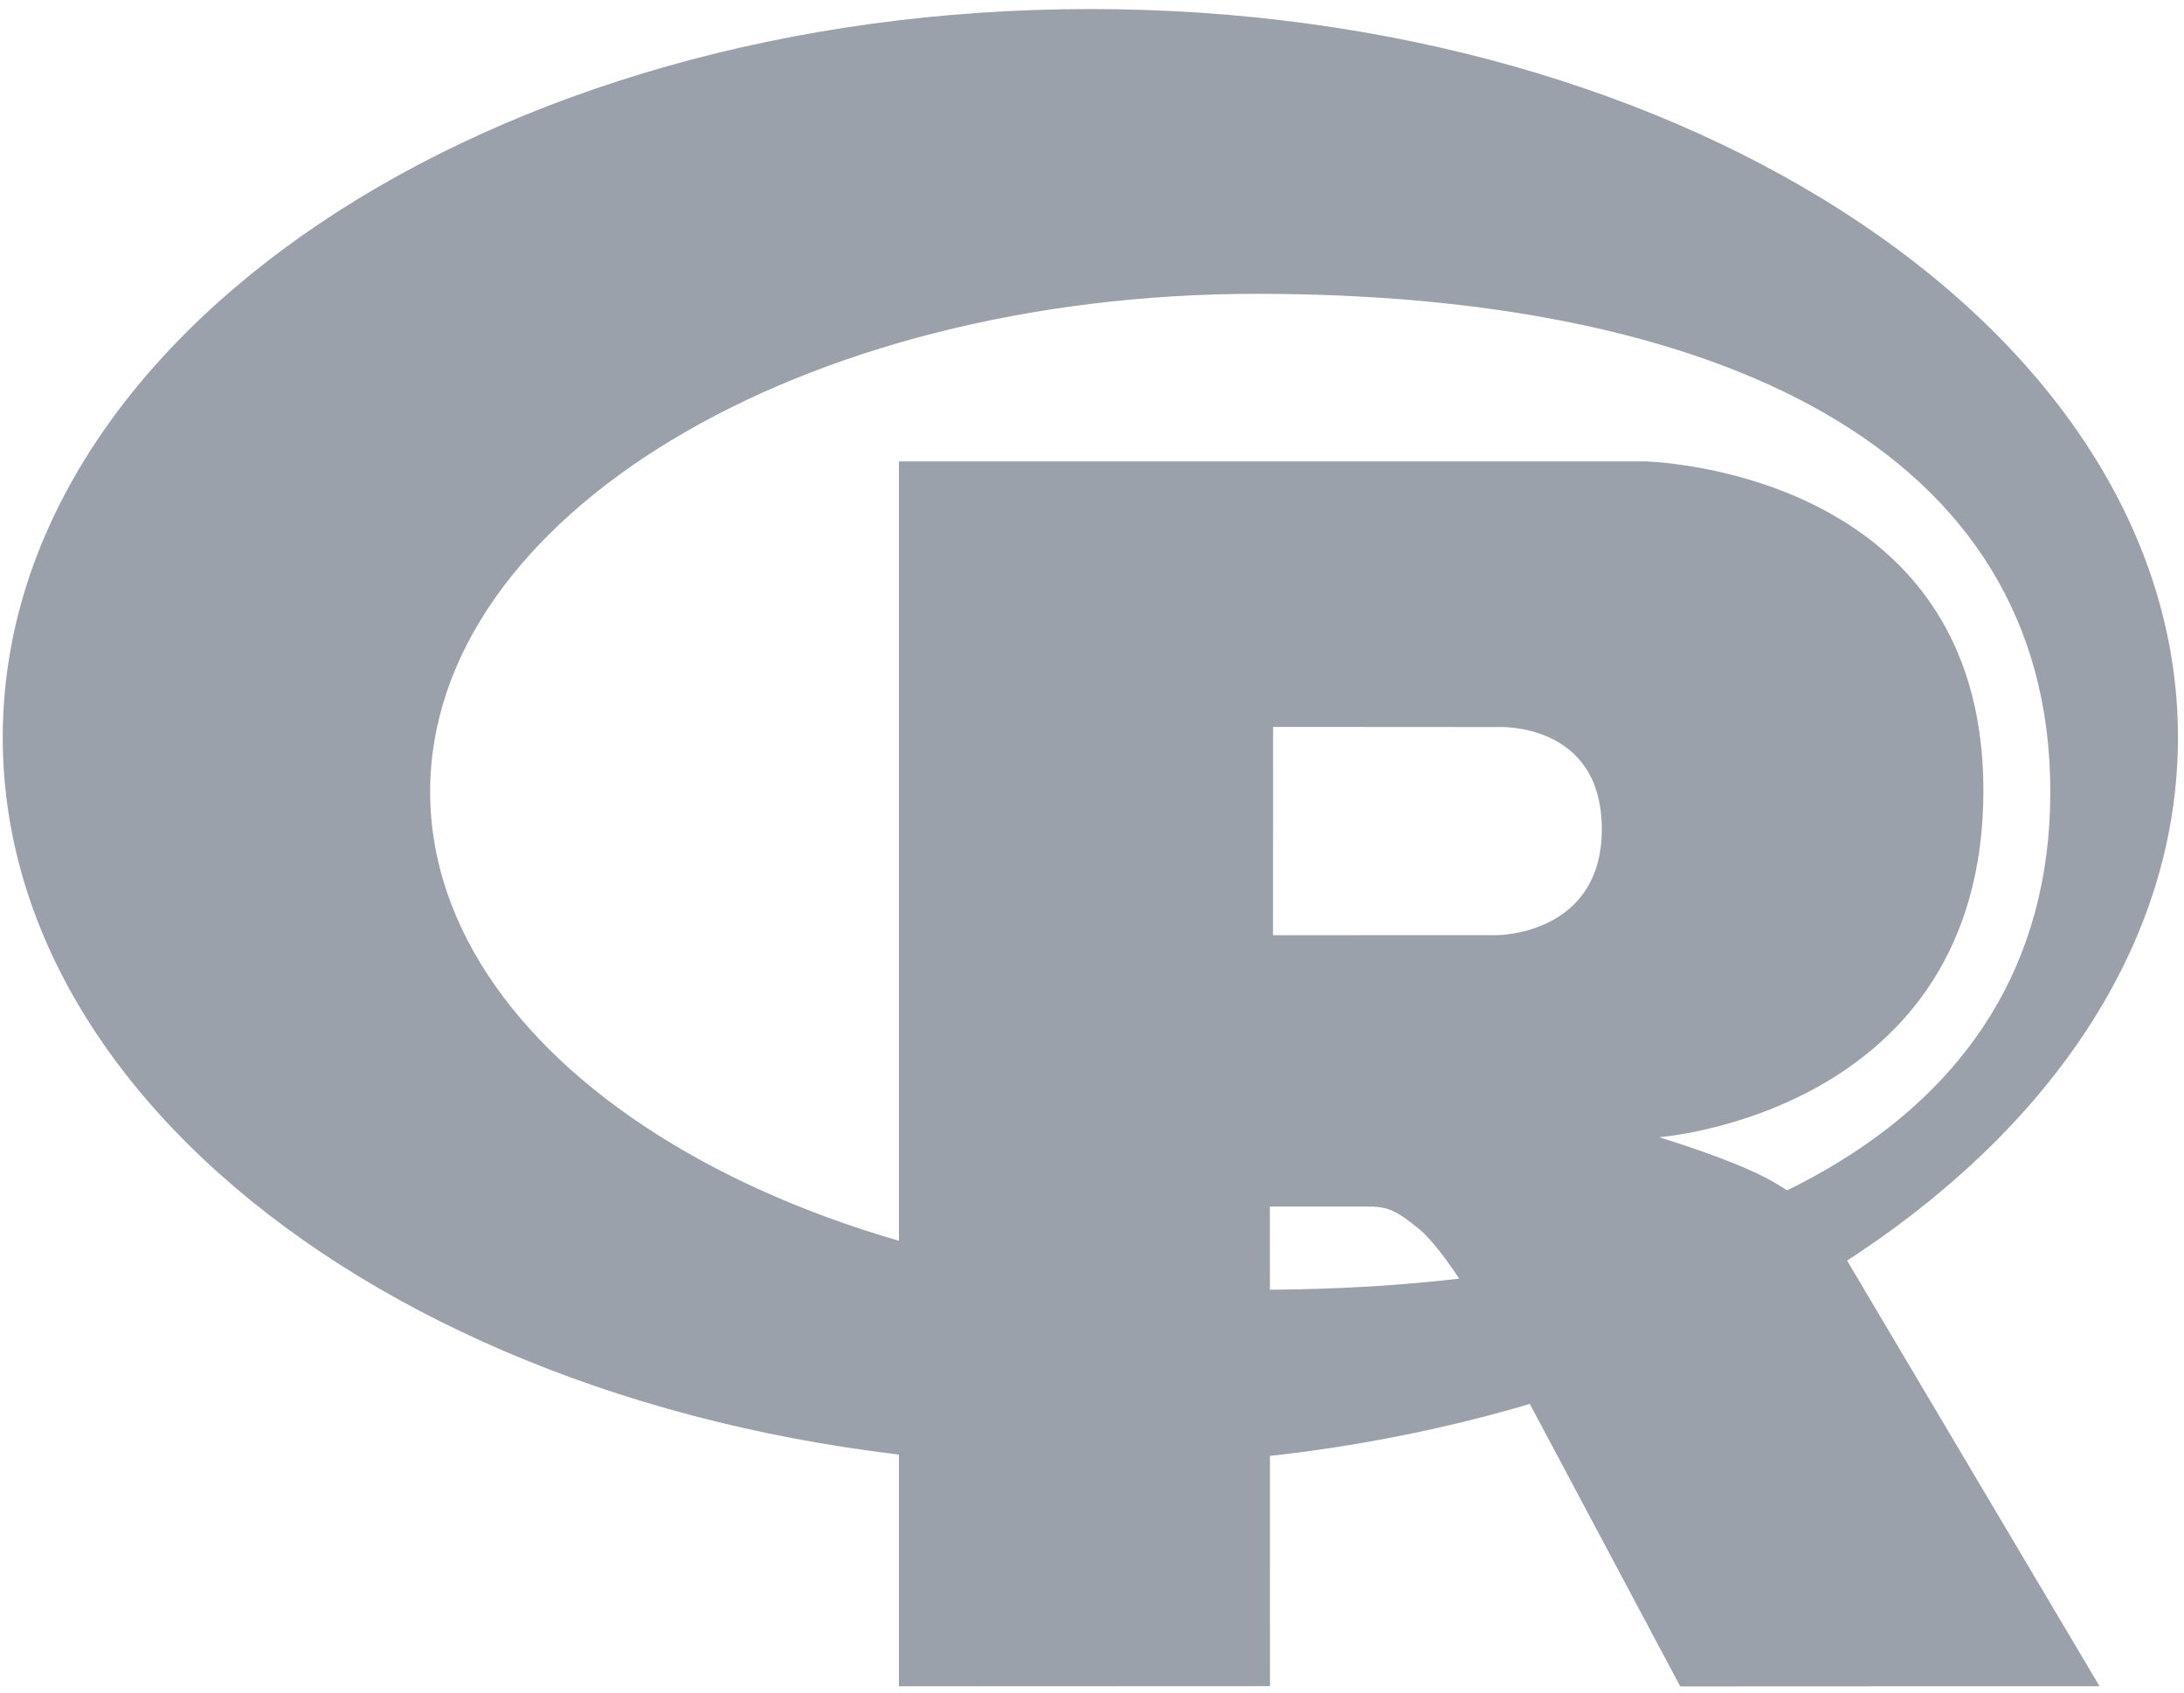
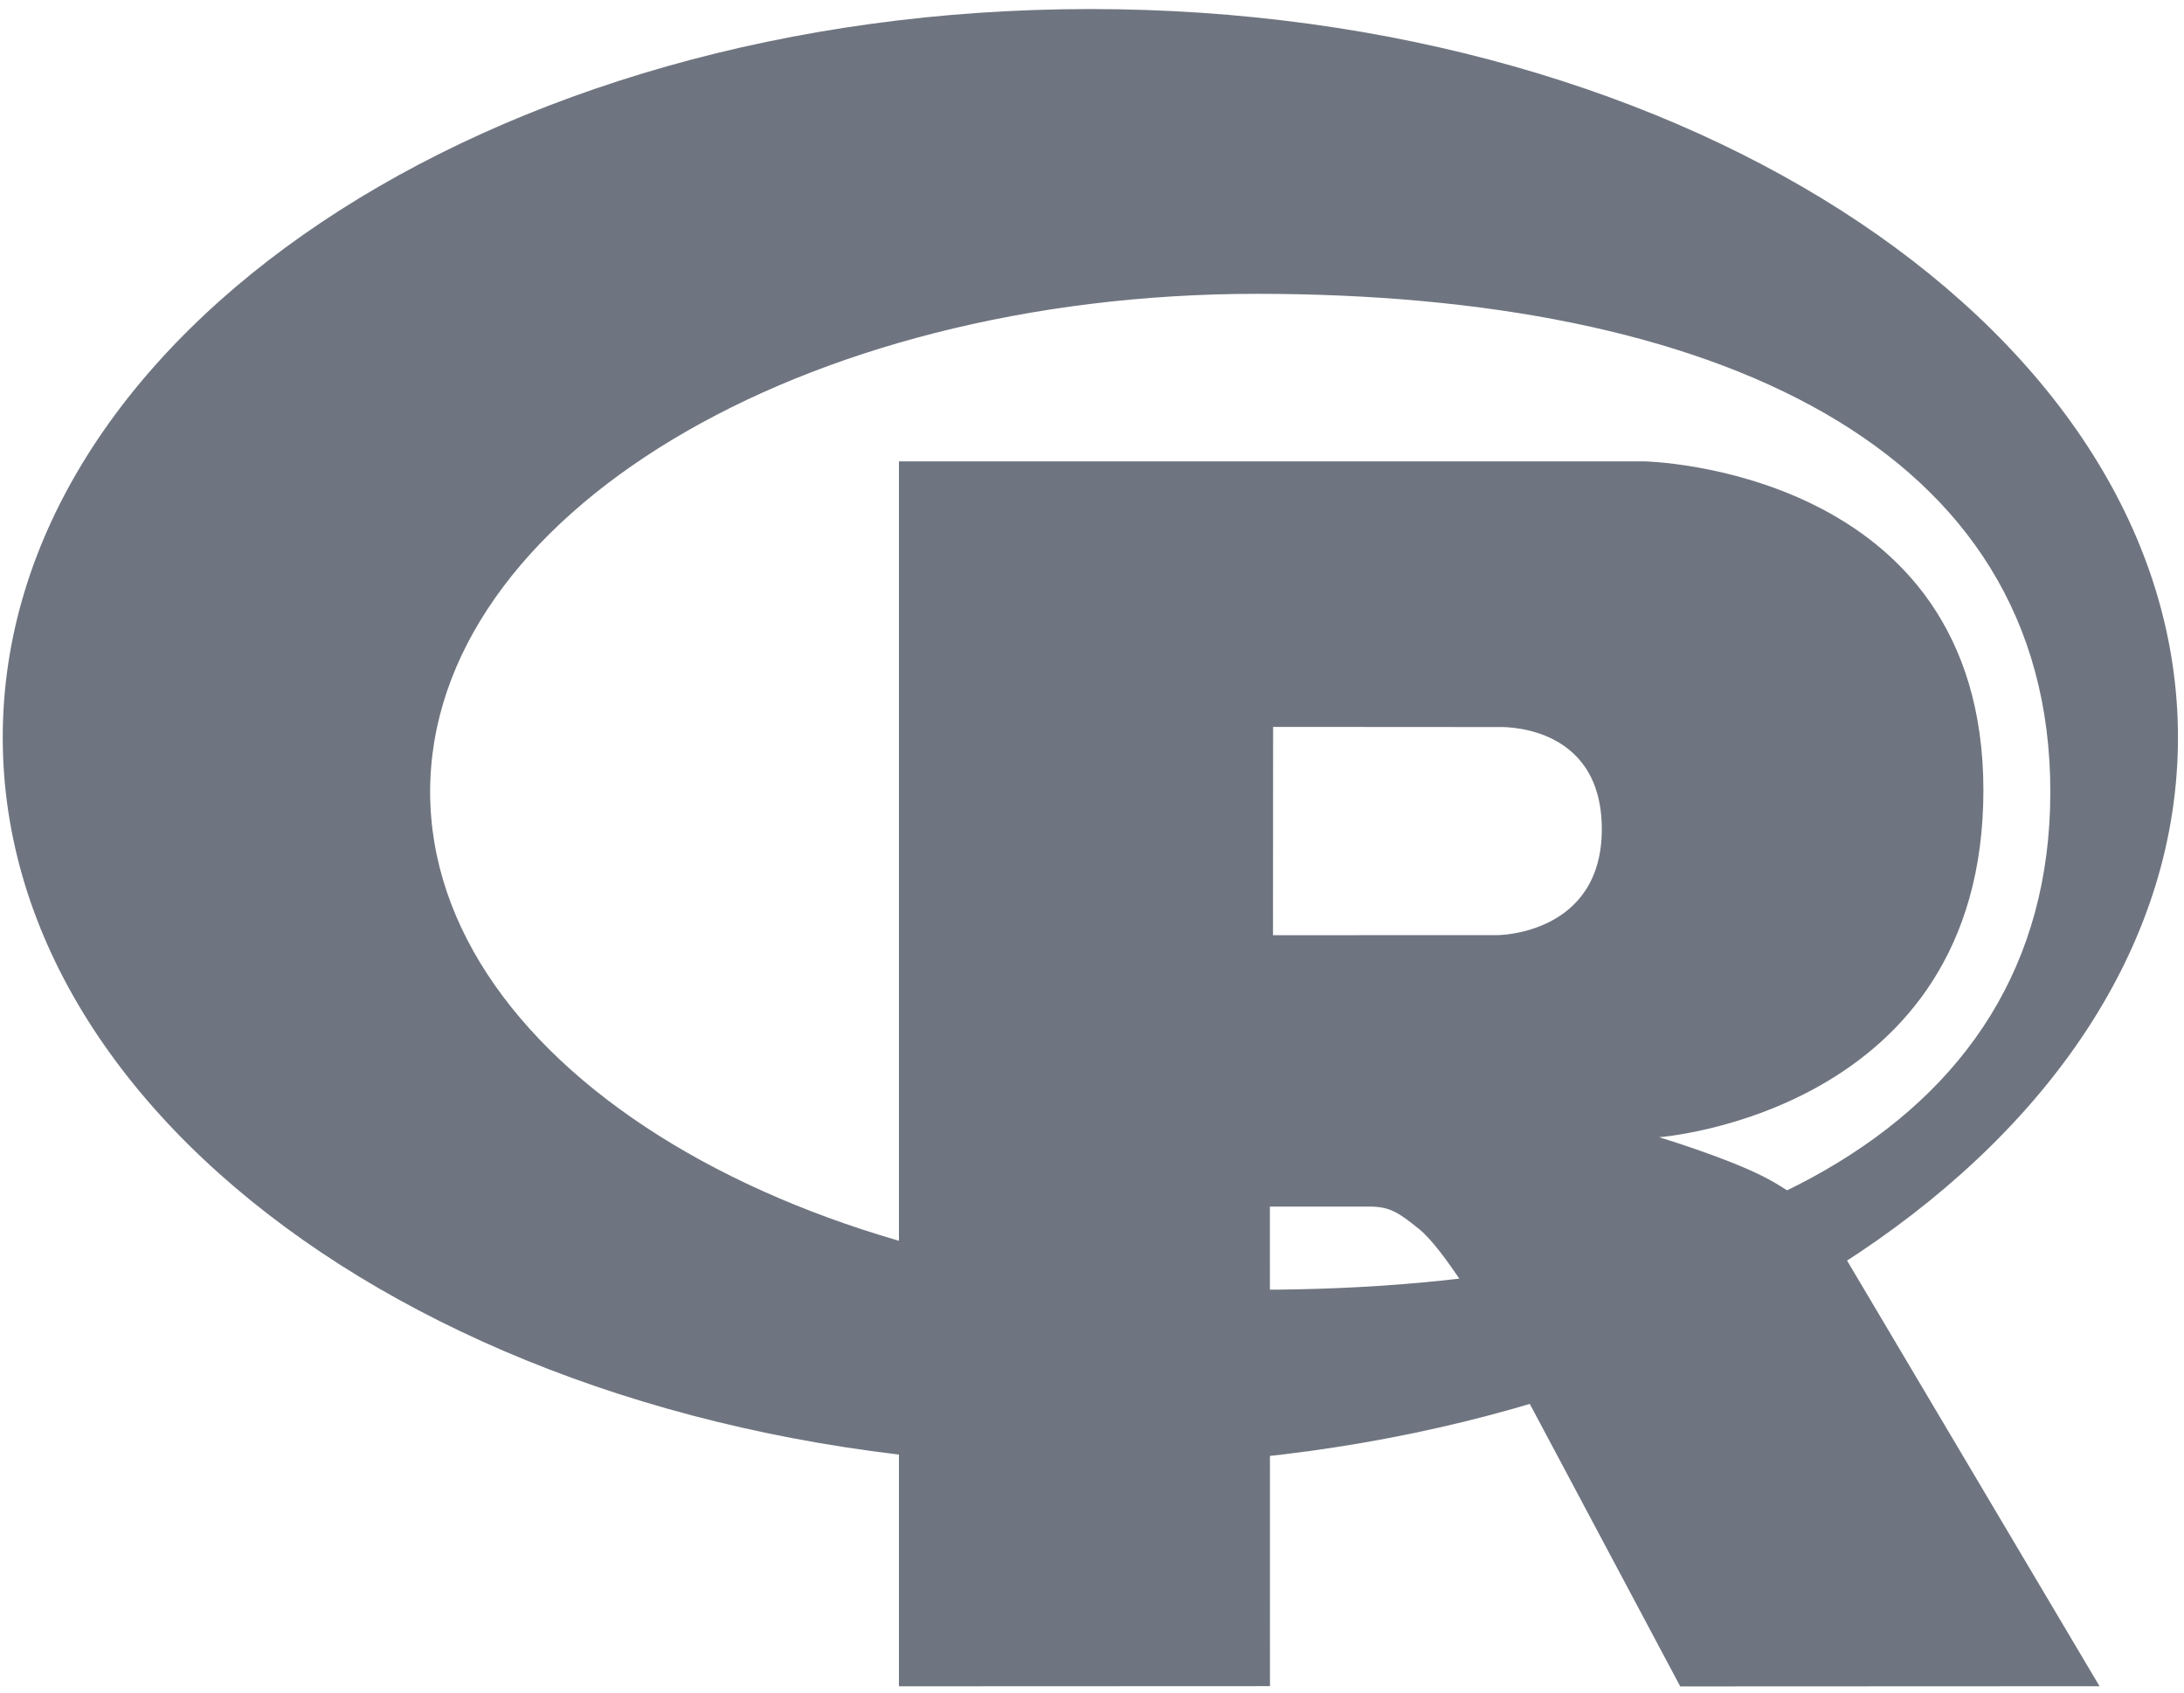
<svg xmlns="http://www.w3.org/2000/svg" preserveAspectRatio="xMidYMid" width="724" height="561" viewBox="0 0 724 561">
  <defs>
    <linearGradient id="gradientFill-1" x1="0" x2="1" y1="0" y2="1" gradientUnits="objectBoundingBox" spreadMethod="pad">
      <stop offset="0" stop-color="rgb(203,206,208)" stop-opacity="1" />
      <stop offset="1" stop-color="rgb(132,131,139)" stop-opacity="1" />
    </linearGradient>
    <linearGradient id="gradientFill-2" x1="0" x2="1" y1="0" y2="1" gradientUnits="objectBoundingBox" spreadMethod="pad">
      <stop offset="0" stop-color="rgb(39,109,195)" stop-opacity="1" />
      <stop offset="1" stop-color="rgb(22,92,170)" stop-opacity="1" />
    </linearGradient>
  </defs>
-   <path d="M361.453,485.937 C162.329,485.937 0.906,377.828 0.906,244.469 C0.906,111.109 162.329,3.000 361.453,3.000 C560.578,3.000 722.000,111.109 722.000,244.469 C722.000,377.828 560.578,485.937 361.453,485.937 ZM416.641,97.406 C265.289,97.406 142.594,171.314 142.594,262.484 C142.594,353.654 265.289,427.562 416.641,427.562 C567.992,427.562 679.687,377.033 679.687,262.484 C679.687,147.971 567.992,97.406 416.641,97.406 Z" fill="#9ba1ab" fill-rule="evenodd" />
-   <path d="M550.000,377.000 C550.000,377.000 571.822,383.585 584.500,390.000 C588.899,392.226 596.510,396.668 602.000,402.500 C607.378,408.212 610.000,414.000 610.000,414.000 L696.000,559.000 L557.000,559.062 L492.000,437.000 C492.000,437.000 478.690,414.131 470.500,407.500 C463.668,401.969 460.755,400.000 454.000,400.000 C449.298,400.000 420.974,400.000 420.974,400.000 L421.000,558.974 L298.000,559.026 L298.000,152.938 L545.000,152.938 C545.000,152.938 657.500,154.967 657.500,262.000 C657.500,369.033 550.000,377.000 550.000,377.000 ZM496.500,241.024 L422.037,240.976 L422.000,310.026 L496.500,310.002 C496.500,310.002 531.000,309.895 531.000,274.877 C531.000,239.155 496.500,241.024 496.500,241.024 Z" fill="#9ba1ab" fill-rule="evenodd" />
+   <path d="M361.453,485.937 C162.329,485.937 0.906,377.828 0.906,244.469 C0.906,111.109 162.329,3.000 361.453,3.000 C560.578,3.000 722.000,111.109 722.000,244.469 C722.000,377.828 560.578,485.937 361.453,485.937 ZM416.641,97.406 C265.289,97.406 142.594,171.314 142.594,262.484 C142.594,353.654 265.289,427.562 416.641,427.562 C567.992,427.562 679.687,377.033 679.687,262.484 C679.687,147.971 567.992,97.406 416.641,97.406 Z" fill="#6f7580" fill-rule="evenodd" />
+   <path d="M550.000,377.000 C550.000,377.000 571.822,383.585 584.500,390.000 C588.899,392.226 596.510,396.668 602.000,402.500 C607.378,408.212 610.000,414.000 610.000,414.000 L696.000,559.000 L557.000,559.062 L492.000,437.000 C492.000,437.000 478.690,414.131 470.500,407.500 C463.668,401.969 460.755,400.000 454.000,400.000 C449.298,400.000 420.974,400.000 420.974,400.000 L421.000,558.974 L298.000,559.026 L298.000,152.938 L545.000,152.938 C545.000,152.938 657.500,154.967 657.500,262.000 C657.500,369.033 550.000,377.000 550.000,377.000 ZM496.500,241.024 L422.037,240.976 L422.000,310.026 L496.500,310.002 C496.500,310.002 531.000,309.895 531.000,274.877 C531.000,239.155 496.500,241.024 496.500,241.024 Z" fill="#6f7580" fill-rule="evenodd" />
</svg>
